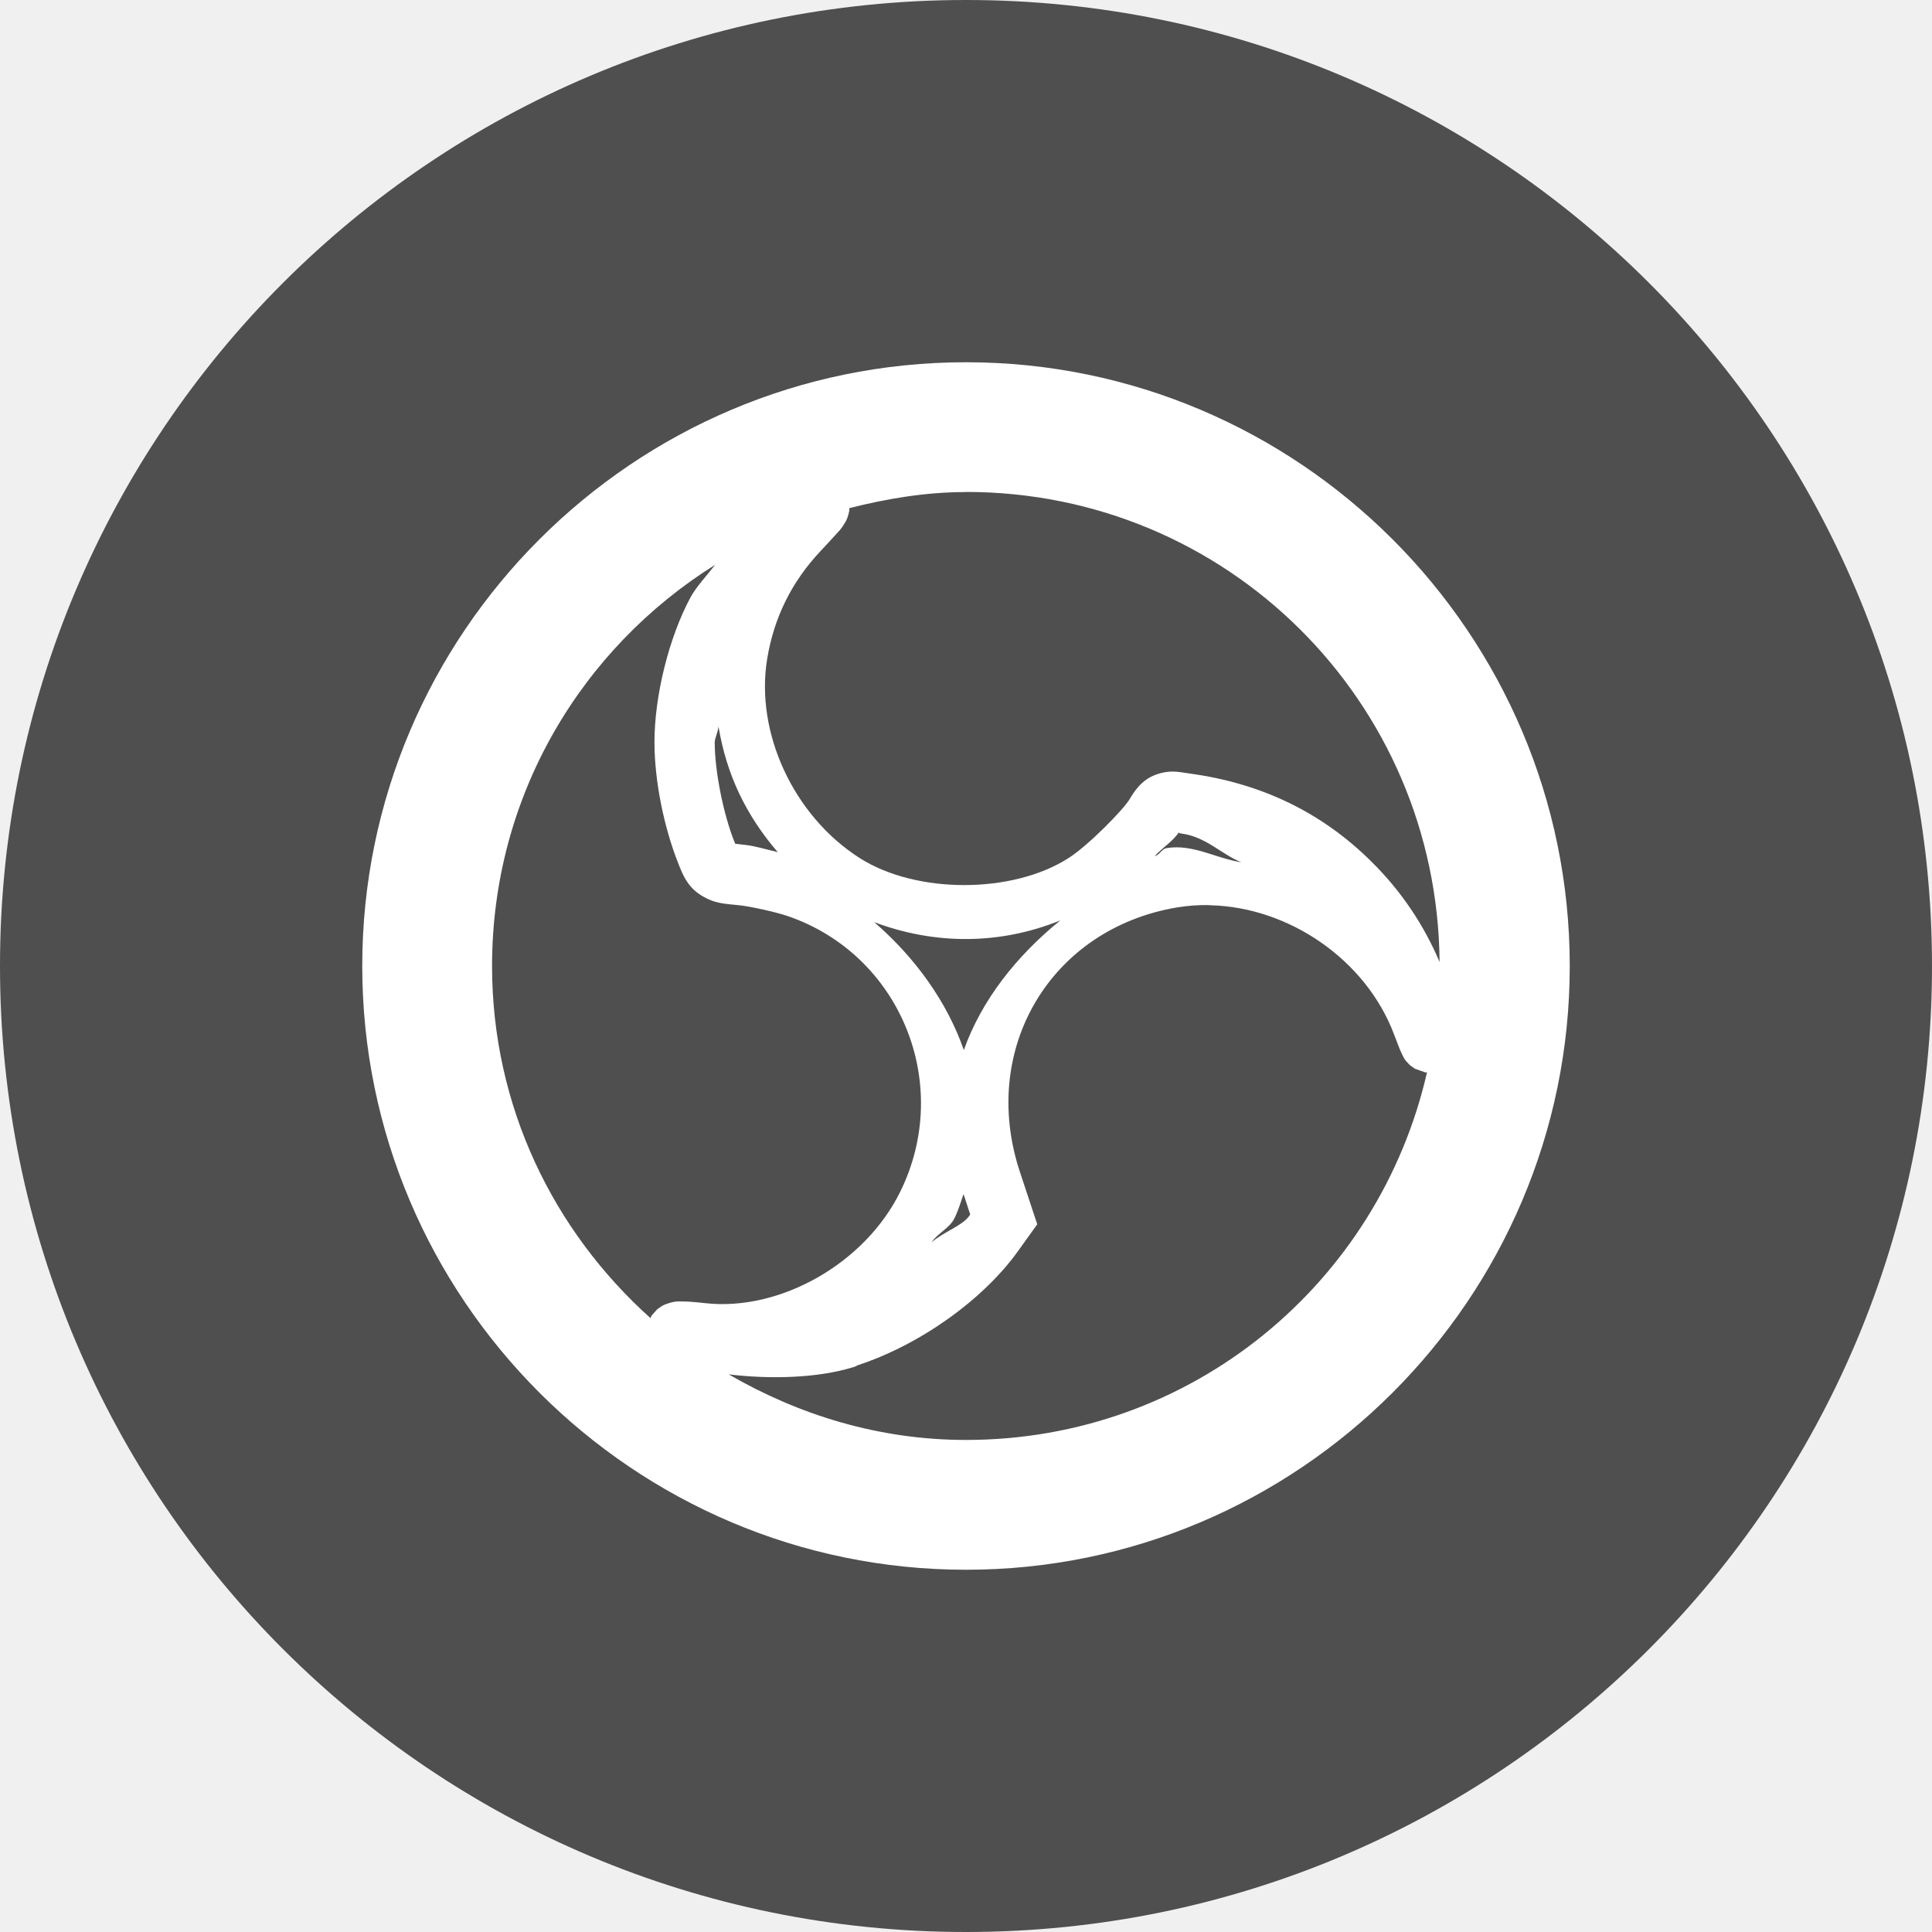
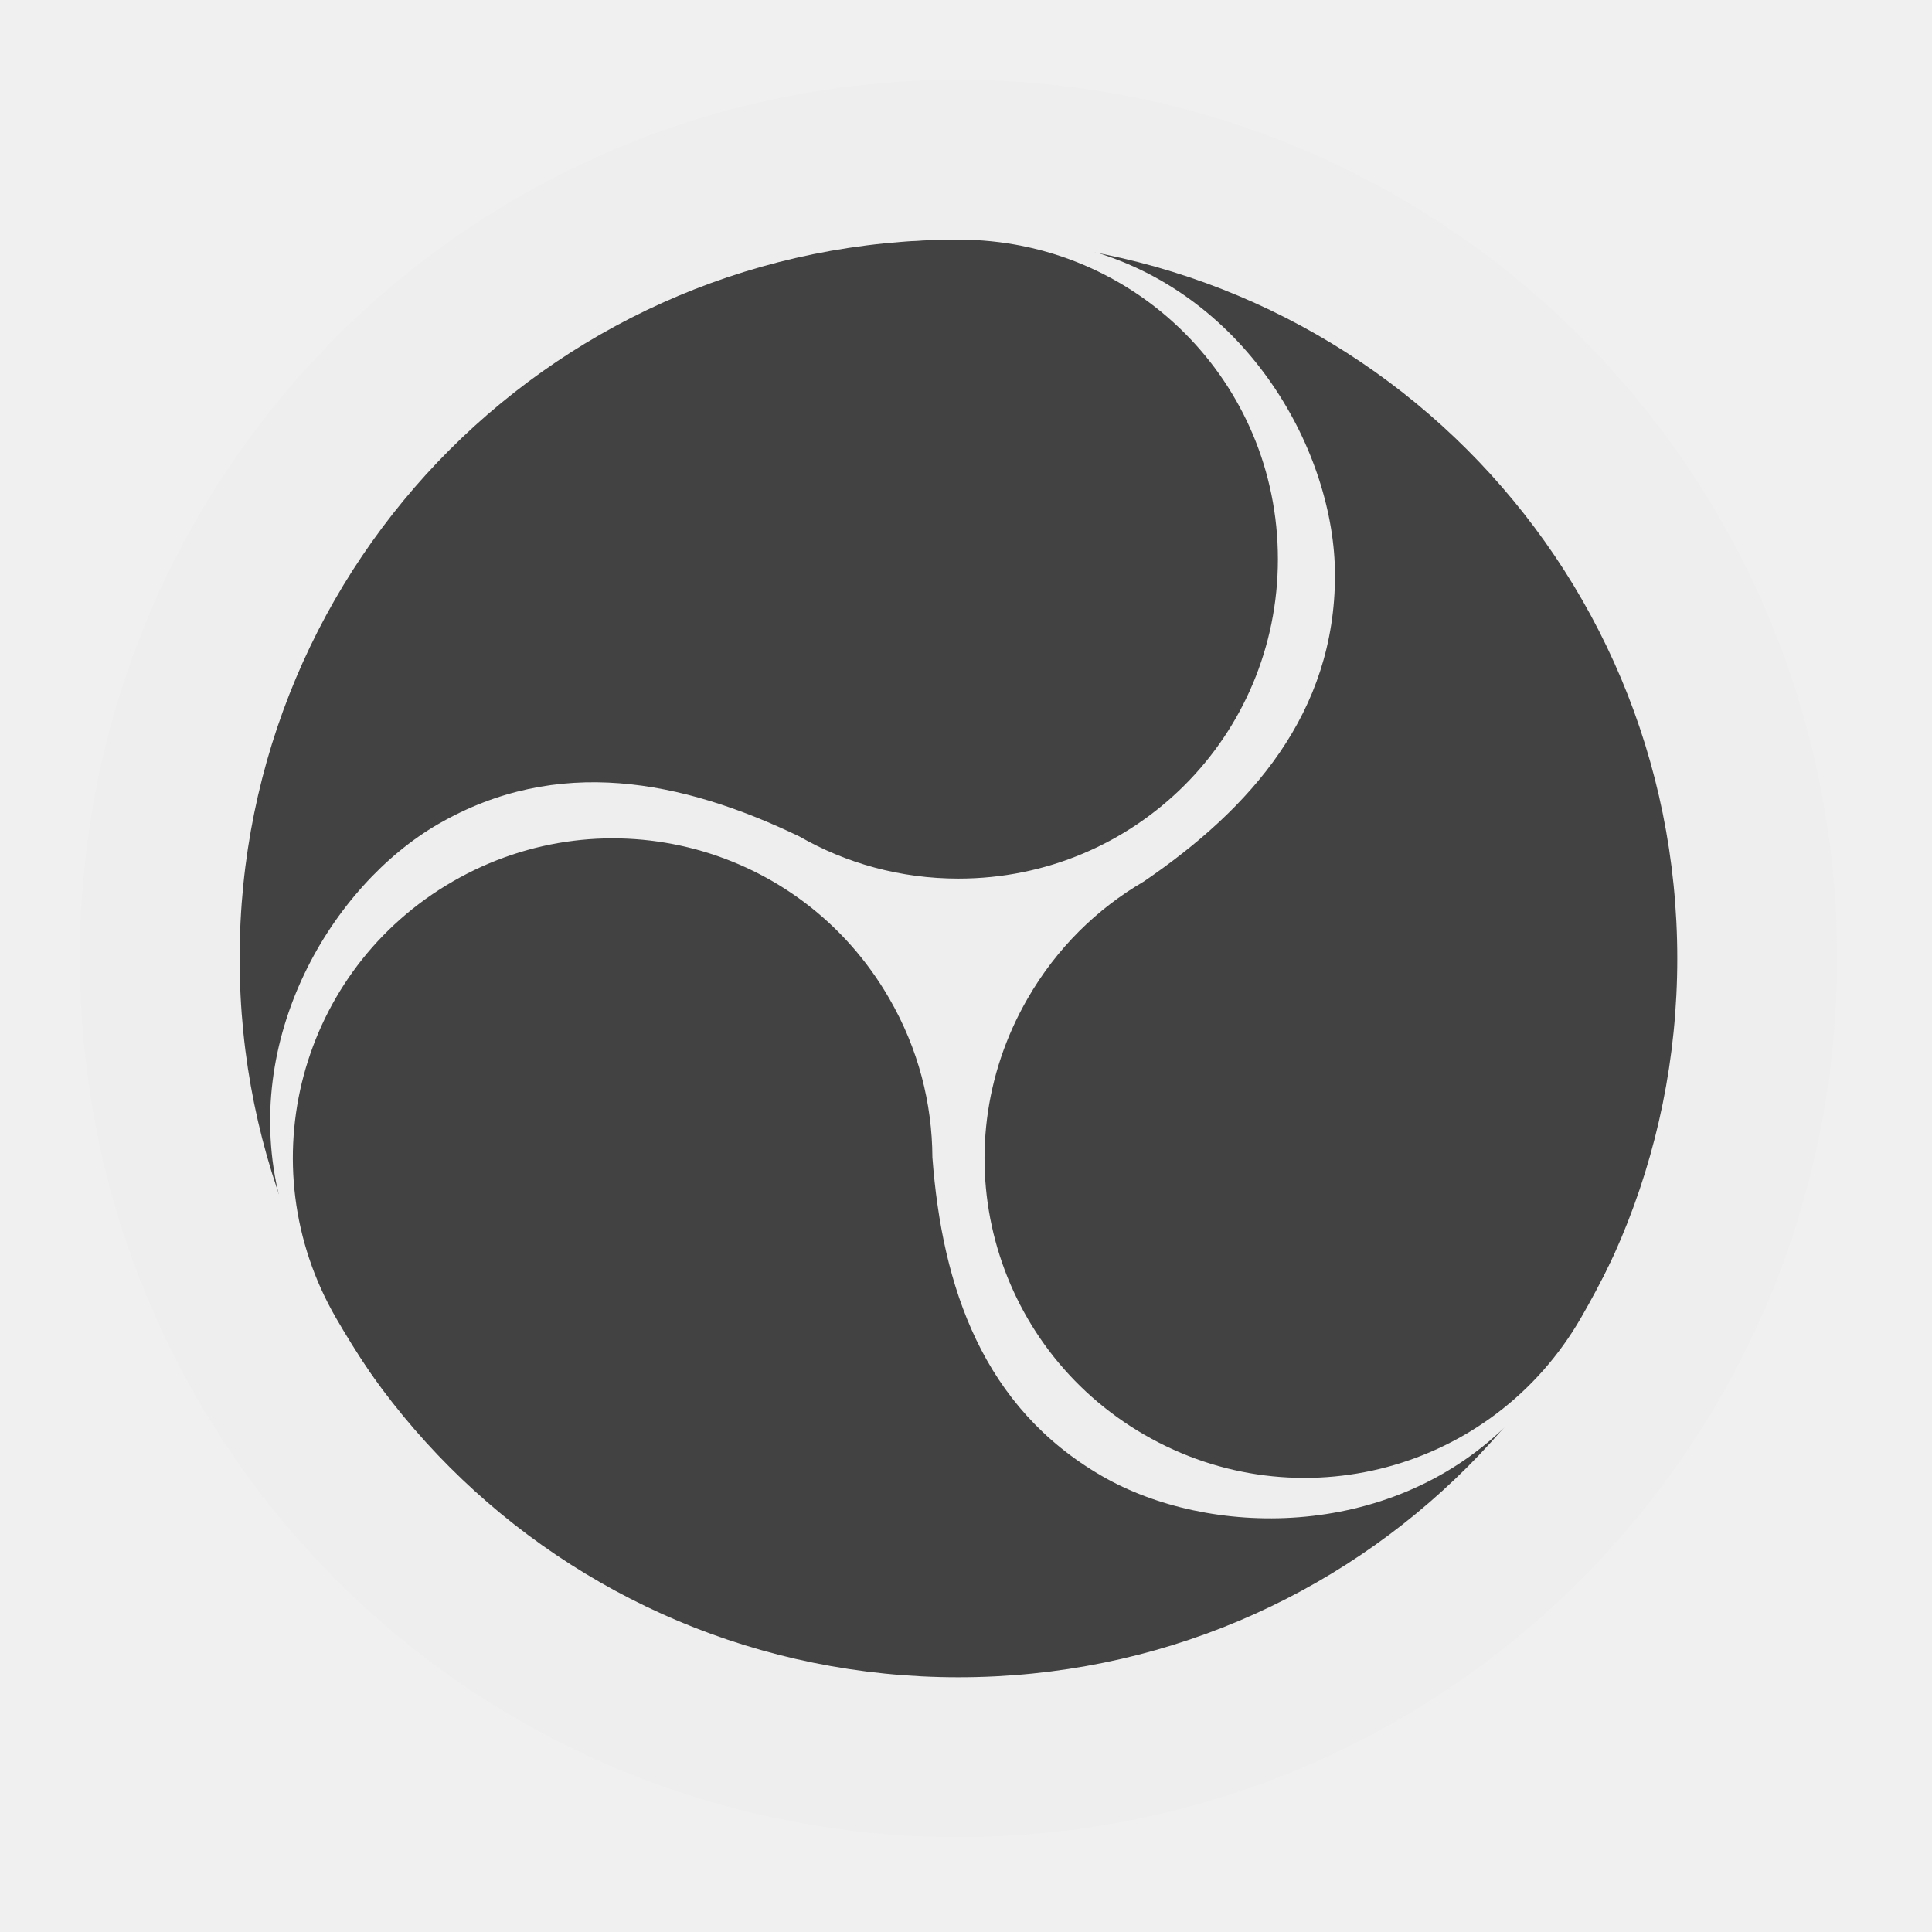
- <svg xmlns="http://www.w3.org/2000/svg" width="16" height="16" version="1">
-   <path fill="#4f4f4f" d="m16 8a8 8 0 0 1 -8 8 8 8 0 0 1 -8 -8 8 8 0 0 1 8 -8 8 8 0 0 1 8 8z" />
-   <path fill="#fff" d="m8 3c-2.755 0-5 2.245-5 5s2.245 5 5 5 5-2.245 5-5-2.245-5-5-5zm0 1.074c2.163 0 3.904 1.734 3.922 3.893-0.128-0.302-0.314-0.585-0.567-0.834-0.411-0.407-0.912-0.647-1.503-0.727-0.088-0.012-0.161-0.034-0.281 0.01-0.12 0.044-0.179 0.141-0.215 0.201-0.051 0.087-0.344 0.386-0.508 0.49-0.465 0.297-1.26 0.297-1.727 0-0.551-0.351-0.867-1.041-0.768-1.648 0.056-0.344 0.203-0.642 0.445-0.898 0.05-0.053 0.088-0.095 0.119-0.129 0.031-0.034 0.05-0.05 0.082-0.105 0.008-0.014 0.017-0.029 0.027-0.066 0.003-0.009 0.008-0.035 0.008-0.035 0-0-0-0.009 0-0.018 0.31-0.078 0.63-0.133 0.965-0.133zm-2.076 0.602c-0.071 0.091-0.159 0.185-0.205 0.27-0.18 0.334-0.3 0.82-0.299 1.205 0.001 0.32 0.078 0.7 0.199 1.004 0.032 0.08 0.071 0.188 0.188 0.26 0.116 0.072 0.2 0.069 0.316 0.082 0.101 0.011 0.31 0.058 0.402 0.09 0.931 0.32 1.369 1.387 0.932 2.279-0.293 0.599-0.999 0.996-1.619 0.926-0.08-0.009-0.139-0.014-0.193-0.014-0.027 0-0.047-0.004-0.105 0.014-0.015 0.004-0.032 0.01-0.057 0.023-0.012 0.007-0.041 0.029-0.041 0.029-0 0-0.047 0.052-0.047 0.053-0 0-0.005 0.013-0.008 0.019-0.801-0.718-1.312-1.751-1.312-2.916 0-1.409 0.741-2.632 1.85-3.324zm0.027 1.344c0.066 0.394 0.225 0.729 0.49 1.037-0.091-0.021-0.18-0.049-0.262-0.059-0.091-0.01-0.096-0.013-0.088-0.006-0.003-0.007-0.002-0.005-0.01-0.023-0.091-0.229-0.162-0.586-0.162-0.82-0-0.035 0.027-0.087 0.031-0.129zm3.812 0.873c0.006 0-0.015 0.005 0.021 0.01 0.204 0.027 0.328 0.17 0.496 0.238-0.211-0.032-0.403-0.154-0.619-0.117-0.043 0.007-0.056 0.057-0.098 0.066 0.064-0.071 0.154-0.125 0.199-0.197zm0.26 0.604c0.649 0.015 1.289 0.449 1.523 1.072 0.019 0.05 0.033 0.087 0.045 0.117 0.006 0.015 0.012 0.028 0.019 0.043 0.004 0.008 0.007 0.015 0.014 0.027 0.003 0.006 0.007 0.014 0.014 0.023 0.007 0.01 0.037 0.041 0.037 0.041 0 0 0.043 0.031 0.043 0.031 0 0 0.088 0.031 0.088 0.031 0 0 0.01-0.002 0.012-0.002-0.399 1.746-1.948 3.045-3.818 3.045-0.721 0-1.385-0.207-1.965-0.543 0.34 0.041 0.733 0.032 1.029-0.059l0.019-0.006 0.014-0.008 0.004-0.002c0.507-0.165 1.038-0.537 1.332-0.949l0.157-0.219-0.144-0.435c-0.337-1.019 0.256-2.013 1.301-2.189 0.092-0.015 0.185-0.022 0.278-0.019zm-1.244 0.127c-0.362 0.294-0.65 0.659-0.797 1.072-0.139-0.399-0.402-0.765-0.742-1.059 0.504 0.189 1.041 0.188 1.539-0.014zm-0.799 2.266 0.055 0.168-0.01 0.014c-0.057 0.08-0.213 0.131-0.311 0.217 0.053-0.079 0.149-0.115 0.191-0.201 0.032-0.066 0.051-0.131 0.074-0.197z" />
+ <svg xmlns="http://www.w3.org/2000/svg" width="64px" height="64px" viewBox="0 0 64 64" version="1.1">
+   <g id="surface1">
+     <path style=" stroke:none;fill-rule:nonzero;fill:rgb(93.333%,93.333%,93.333%);fill-opacity:1;" d="M 31.75 6.613 C 45.633 6.613 56.887 17.867 56.887 31.75 C 56.887 45.633 45.633 56.887 31.75 56.887 C 17.867 56.887 6.613 45.633 6.613 31.75 C 6.613 17.867 17.867 6.613 31.75 6.613 Z M 31.75 6.613 " />
+     <path style=" stroke:none;fill-rule:evenodd;fill:rgb(25.882%,25.882%,25.882%);fill-opacity:1;" d="M 31.75 7.938 C 21.344 7.938 2.645 13.23 7.938 38.363 C 8.094 37.707 9.07 40.273 9.262 39.688 C 7.938 34.395 11.016 29.32 14.52 27.297 C 18.465 25.02 22.578 25.836 26.477 27.707 C 28.027 28.598 29.828 29.105 31.75 29.105 C 37.613 29.105 42.332 24.383 42.332 18.52 C 42.332 12.656 37.613 7.938 31.75 7.938 Z M 31.75 7.938 " />
+     <path style=" stroke:none;fill-rule:evenodd;fill:rgb(25.882%,25.882%,25.882%);fill-opacity:1;" d="M 11.129 43.656 C 16.332 52.668 30.262 66.215 49.383 49.066 C 48.738 49.258 50.473 47.129 49.867 47.258 C 45.949 51.051 40.012 50.922 36.508 48.898 C 32.562 46.621 31.211 42.652 30.887 38.34 C 30.879 36.551 30.422 34.738 29.457 33.074 C 26.527 27.996 20.078 26.266 15 29.199 C 9.926 32.129 8.195 38.578 11.129 43.656 Z M 11.129 43.656 " />
+     <path style=" stroke:none;fill-rule:evenodd;fill:rgb(25.882%,25.882%,25.882%);fill-opacity:1;" d="M 52.371 43.656 C 57.574 34.645 62.34 15.805 37.93 7.82 C 38.418 8.281 35.707 7.844 36.121 8.305 C 41.363 9.805 44.223 15.008 44.223 19.055 C 44.223 23.609 41.461 26.766 37.887 29.203 C 36.344 30.102 35.004 31.406 34.043 33.074 C 31.109 38.152 32.836 44.598 37.914 47.531 C 42.992 50.461 49.441 48.734 52.371 43.656 Z M 52.371 43.656 " />
+     <path style=" stroke:none;fill-rule:evenodd;fill:rgb(93.333%,93.333%,93.333%);fill-opacity:1;" d="M 31.75 2.645 C 15.625 2.645 2.645 15.625 2.645 31.75 C 2.645 47.875 15.625 60.855 31.75 60.855 C 47.875 60.855 60.855 47.875 60.855 31.75 C 60.855 15.625 47.875 2.645 31.75 2.645 Z M 31.75 7.938 C 44.941 7.938 55.562 18.559 55.562 31.75 C 55.562 44.941 44.941 55.562 31.75 55.562 C 18.559 55.562 7.938 44.941 7.938 31.75 C 7.938 18.559 18.559 7.938 31.75 7.938 Z M 31.75 7.938 " />
+   </g>
</svg>
